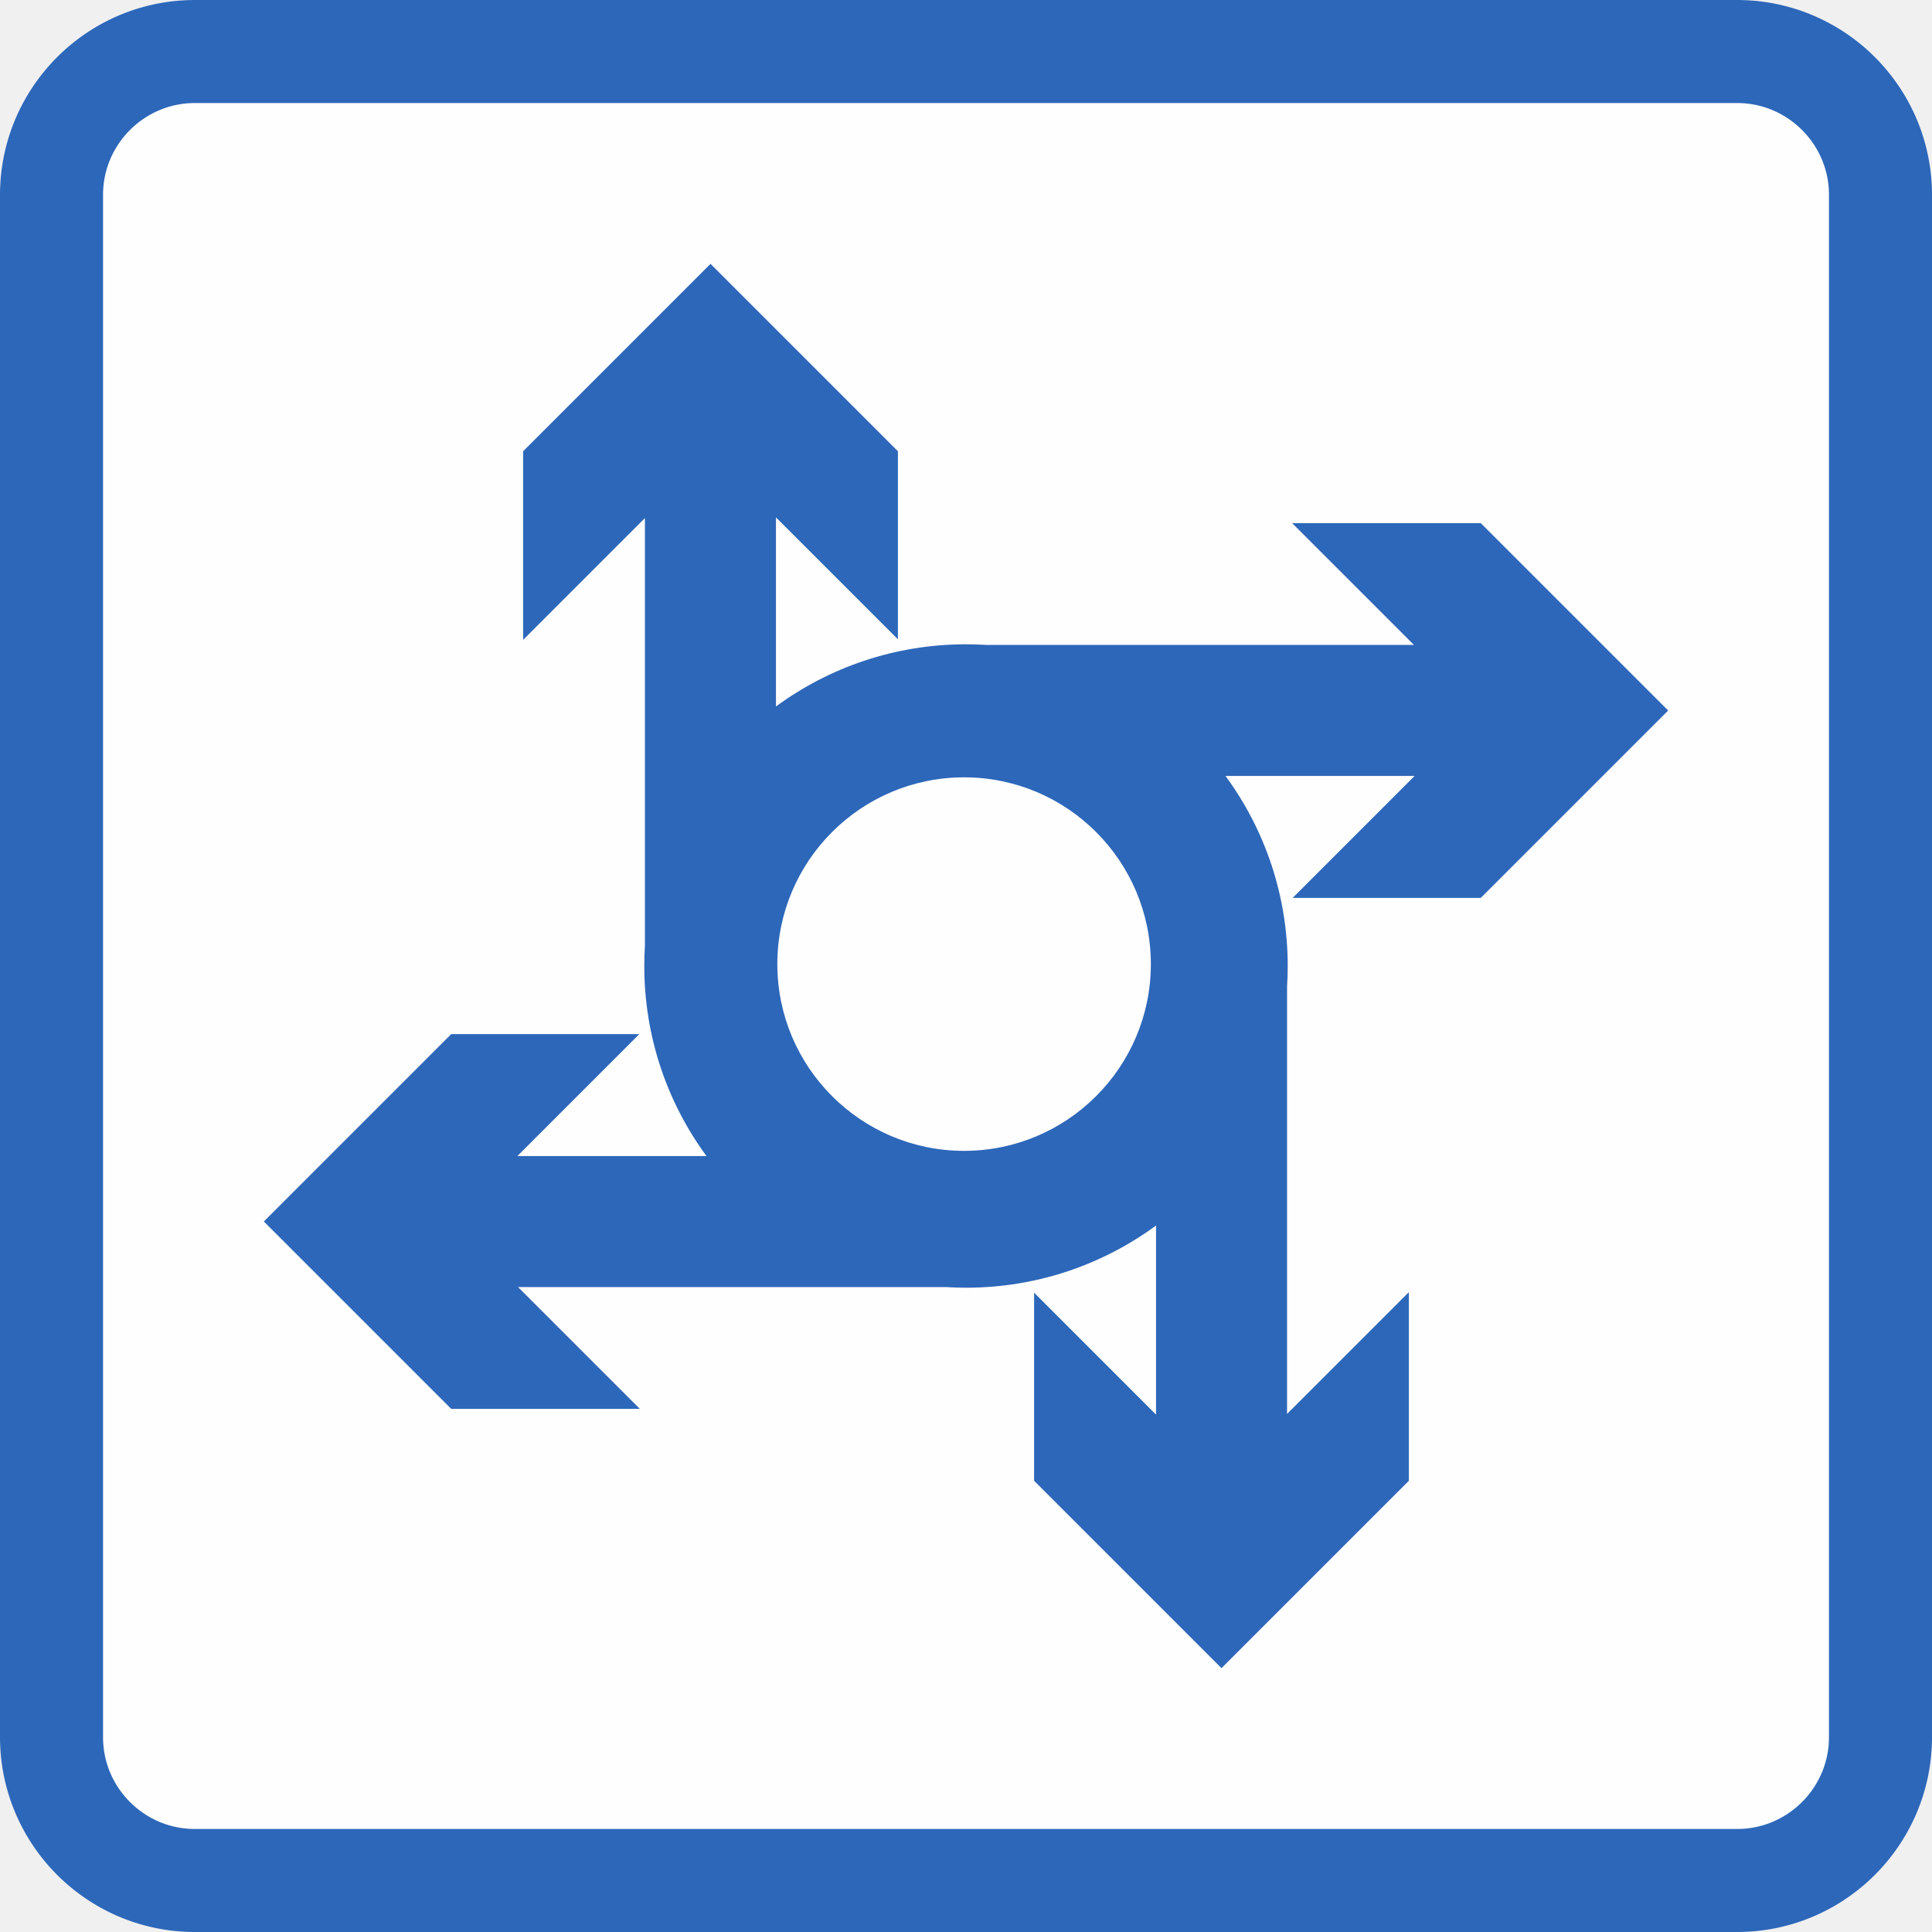
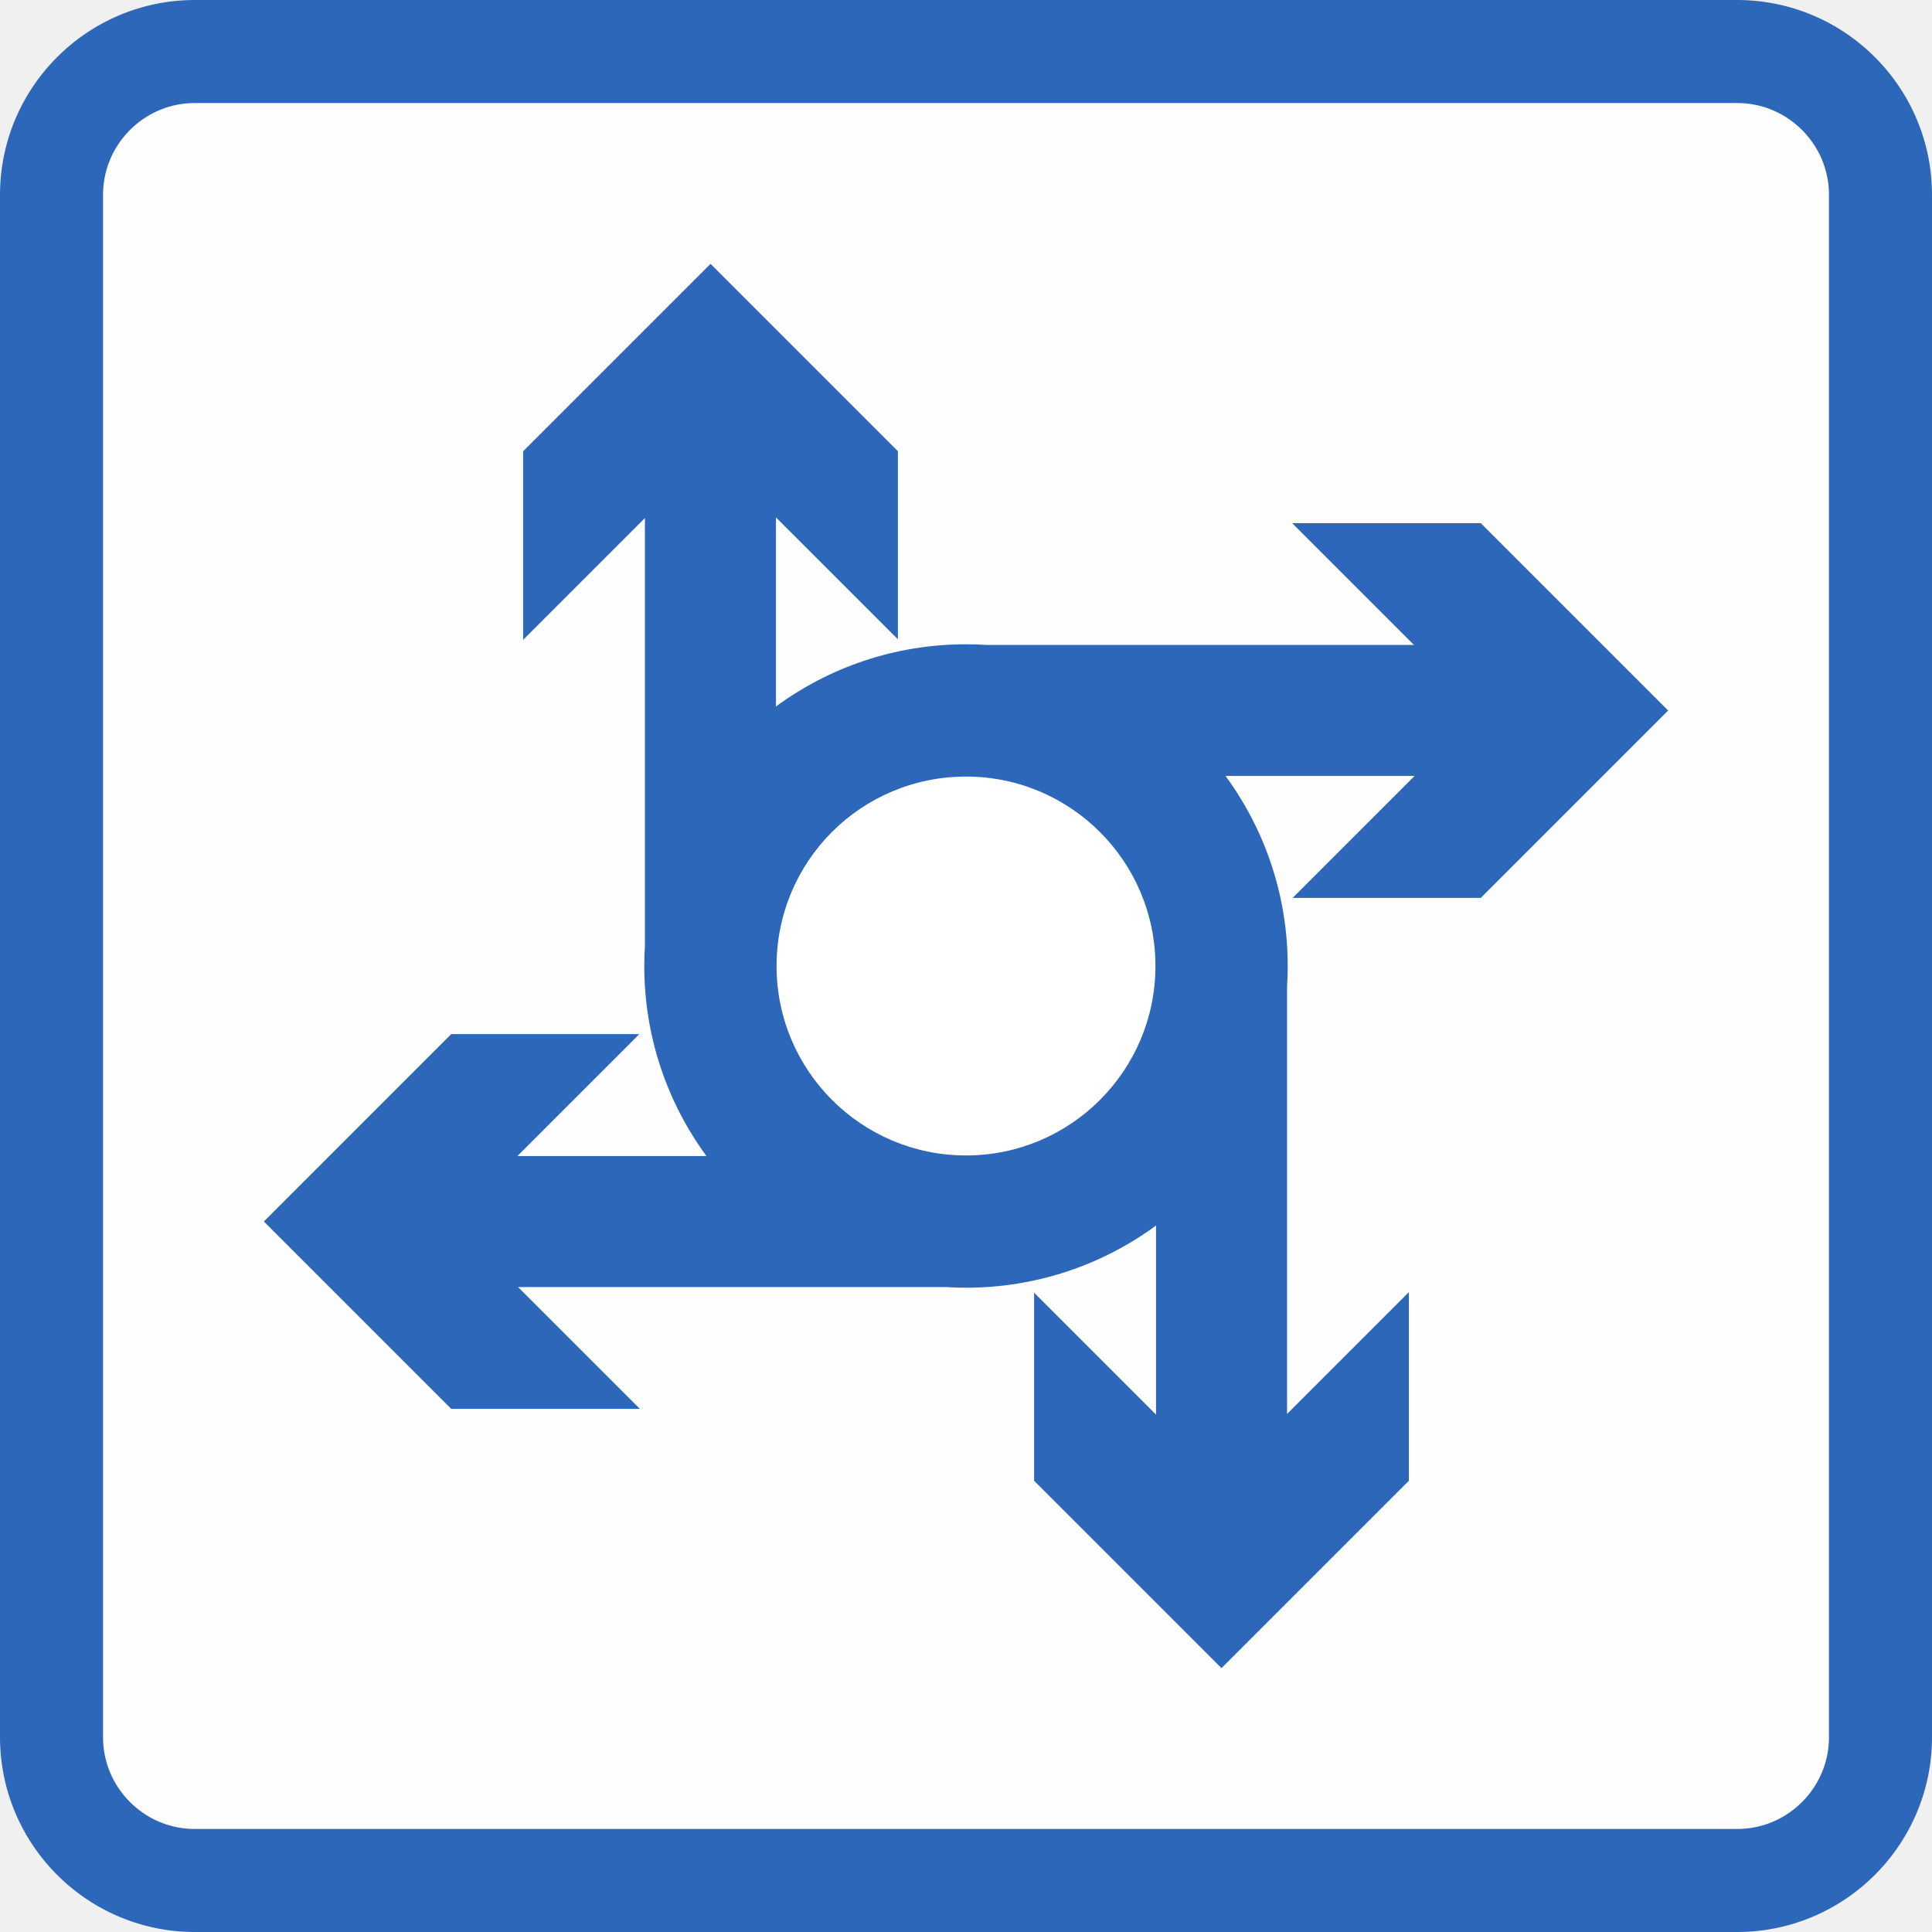
<svg xmlns="http://www.w3.org/2000/svg" width="100%" height="100%" viewBox="0 0 300 300" version="1.1" xml:space="preserve" style="fill-rule:evenodd;clip-rule:evenodd;stroke-linejoin:round;stroke-miterlimit:1.414;">
  <g>
    <g id="Background">
      <path d="M300,30.271C300,13.564 286.436,0 269.729,0L30.271,0C13.564,0 0,13.564 0,30.271L0,269.729C0,286.436 13.564,300 30.271,300L269.729,300C286.436,300 300,286.436 300,269.729L300,30.271Z" style="fill:rgb(255,254,254);" />
      <path d="M269.925,0.001L270.12,0.002L270.51,0.01L270.705,0.015L270.899,0.022L271.093,0.03L271.286,0.039L271.672,0.061L271.865,0.074L272.057,0.088L272.249,0.104L272.44,0.12L272.632,0.138L272.823,0.156L273.013,0.176L273.393,0.22L273.583,0.243L273.772,0.268L273.96,0.294L274.149,0.321L274.337,0.349L274.524,0.378L274.712,0.409L274.898,0.44L275.085,0.473L275.271,0.507L275.457,0.542L275.642,0.578L275.827,0.615L276.195,0.693L276.379,0.734L276.562,0.776L276.745,0.819L276.927,0.862L277.291,0.954L277.472,1.001L277.652,1.049L277.833,1.099L278.012,1.149L278.192,1.201L278.371,1.253L278.549,1.307L278.727,1.362L278.904,1.418L279.081,1.475L279.258,1.533L279.434,1.592L279.609,1.652L279.784,1.713L279.959,1.775L280.133,1.838L280.307,1.902L280.48,1.968L280.652,2.034L280.824,2.101L280.996,2.169L281.167,2.239L281.337,2.309L281.507,2.38L281.677,2.453L281.846,2.526L282.014,2.6L282.182,2.676L282.349,2.752L282.516,2.829L282.848,2.987L283.013,3.067L283.178,3.148L283.342,3.231L283.505,3.314L283.668,3.398L283.83,3.483L283.992,3.569L284.153,3.656L284.314,3.744L284.474,3.832L284.633,3.922L284.792,4.013L285.108,4.197L285.265,4.291L285.421,4.385L285.577,4.48L285.732,4.576L286.04,4.772L286.346,4.97L286.498,5.071L286.8,5.275L286.95,5.379L287.099,5.483L287.248,5.588L287.396,5.694L287.69,5.908L287.836,6.017L287.981,6.126L288.126,6.237L288.27,6.348L288.413,6.46L288.556,6.573L288.698,6.686L288.98,6.916L289.119,7.032L289.259,7.149L289.535,7.385L289.672,7.505L289.808,7.625L289.943,7.746L290.078,7.868L290.212,7.99L290.346,8.114L290.478,8.238L290.61,8.363L290.741,8.488L291.001,8.742L291.13,8.87L291.258,8.999L291.512,9.259L291.637,9.39L291.762,9.522L291.886,9.654L292.01,9.788L292.132,9.922L292.254,10.057L292.375,10.192L292.495,10.328L292.615,10.465L292.851,10.741L292.968,10.881L293.084,11.02L293.314,11.302L293.427,11.444L293.54,11.587L293.652,11.73L293.763,11.874L293.874,12.019L293.983,12.164L294.092,12.31L294.306,12.604L294.412,12.752L294.517,12.901L294.621,13.05L294.725,13.2L294.929,13.502L295.03,13.654L295.228,13.96L295.424,14.268L295.52,14.423L295.615,14.579L295.709,14.735L295.803,14.892L295.987,15.208L296.078,15.367L296.168,15.526L296.256,15.686L296.344,15.847L296.431,16.008L296.517,16.17L296.602,16.332L296.686,16.495L296.769,16.658L296.852,16.822L296.933,16.987L297.013,17.152L297.171,17.484L297.248,17.651L297.324,17.818L297.4,17.986L297.474,18.154L297.547,18.323L297.62,18.493L297.691,18.663L297.761,18.833L297.831,19.004L297.899,19.176L297.966,19.348L298.032,19.52L298.098,19.693L298.162,19.867L298.225,20.041L298.287,20.216L298.348,20.391L298.408,20.566L298.467,20.742L298.525,20.919L298.582,21.096L298.638,21.273L298.693,21.451L298.747,21.629L298.799,21.808L298.851,21.988L298.901,22.167L298.951,22.348L298.999,22.528L299.046,22.709L299.138,23.073L299.181,23.255L299.224,23.438L299.266,23.621L299.307,23.805L299.385,24.173L299.422,24.358L299.458,24.543L299.493,24.729L299.527,24.915L299.56,25.102L299.591,25.288L299.622,25.476L299.651,25.663L299.679,25.851L299.706,26.04L299.732,26.228L299.757,26.417L299.78,26.607L299.824,26.987L299.844,27.177L299.862,27.368L299.88,27.56L299.896,27.751L299.912,27.943L299.926,28.135L299.939,28.328L299.961,28.714L299.97,28.907L299.978,29.101L299.985,29.295L299.99,29.49L299.998,29.88L300,30.271L300,269.729L299.999,269.925L299.998,270.12L299.994,270.315L299.99,270.51L299.985,270.705L299.978,270.899L299.97,271.093L299.961,271.286L299.95,271.479L299.939,271.672L299.926,271.865L299.912,272.057L299.896,272.249L299.88,272.44L299.862,272.632L299.844,272.823L299.824,273.013L299.802,273.203L299.78,273.393L299.757,273.583L299.732,273.772L299.706,273.96L299.679,274.149L299.651,274.337L299.622,274.524L299.591,274.712L299.56,274.898L299.527,275.085L299.493,275.271L299.458,275.457L299.422,275.642L299.385,275.827L299.346,276.011L299.307,276.195L299.266,276.379L299.224,276.562L299.181,276.745L299.138,276.927L299.092,277.109L299.046,277.291L298.999,277.472L298.951,277.652L298.901,277.833L298.851,278.012L298.799,278.192L298.747,278.371L298.693,278.549L298.638,278.727L298.582,278.904L298.525,279.081L298.467,279.258L298.408,279.434L298.348,279.609L298.287,279.784L298.225,279.959L298.162,280.133L298.098,280.307L298.032,280.48L297.966,280.652L297.899,280.824L297.831,280.996L297.761,281.167L297.691,281.337L297.62,281.507L297.547,281.677L297.474,281.846L297.4,282.014L297.324,282.182L297.248,282.349L297.171,282.516L297.092,282.682L297.013,282.848L296.933,283.013L296.852,283.178L296.769,283.342L296.686,283.505L296.602,283.668L296.517,283.83L296.431,283.992L296.344,284.153L296.256,284.314L296.168,284.474L296.078,284.633L295.987,284.792L295.895,284.95L295.803,285.108L295.709,285.265L295.615,285.421L295.52,285.577L295.424,285.732L295.326,285.886L295.228,286.04L295.129,286.193L295.03,286.346L294.929,286.498L294.827,286.649L294.725,286.8L294.621,286.95L294.517,287.099L294.412,287.248L294.306,287.396L294.199,287.543L294.092,287.69L293.983,287.836L293.874,287.981L293.763,288.126L293.652,288.27L293.54,288.413L293.427,288.556L293.314,288.698L293.199,288.839L293.084,288.98L292.968,289.119L292.851,289.259L292.733,289.397L292.615,289.535L292.495,289.672L292.375,289.808L292.254,289.943L292.132,290.078L292.01,290.212L291.886,290.346L291.762,290.478L291.637,290.61L291.512,290.741L291.385,290.871L291.258,291.001L291.13,291.13L291.001,291.258L290.871,291.385L290.741,291.512L290.61,291.637L290.478,291.762L290.346,291.886L290.212,292.01L290.078,292.132L289.943,292.254L289.808,292.375L289.672,292.495L289.535,292.615L289.397,292.733L289.259,292.851L289.119,292.968L288.98,293.084L288.839,293.199L288.698,293.314L288.556,293.427L288.413,293.54L288.27,293.652L288.126,293.763L287.981,293.874L287.836,293.983L287.69,294.092L287.543,294.199L287.396,294.306L287.248,294.412L287.099,294.517L286.95,294.621L286.8,294.725L286.649,294.827L286.498,294.929L286.346,295.03L286.193,295.129L286.04,295.228L285.886,295.326L285.732,295.424L285.577,295.52L285.421,295.615L285.265,295.709L285.108,295.803L284.95,295.895L284.792,295.987L284.633,296.078L284.474,296.168L284.314,296.256L284.153,296.344L283.992,296.431L283.83,296.517L283.668,296.602L283.505,296.686L283.342,296.769L283.178,296.852L283.013,296.933L282.848,297.013L282.682,297.092L282.516,297.171L282.349,297.248L282.182,297.324L282.014,297.4L281.846,297.474L281.677,297.547L281.507,297.62L281.337,297.691L281.167,297.761L280.996,297.831L280.824,297.899L280.652,297.966L280.48,298.032L280.307,298.098L280.133,298.162L279.959,298.225L279.784,298.287L279.609,298.348L279.434,298.408L279.258,298.467L279.081,298.525L278.904,298.582L278.727,298.638L278.549,298.693L278.371,298.747L278.192,298.799L278.012,298.851L277.833,298.901L277.652,298.951L277.472,298.999L277.291,299.046L277.109,299.092L276.927,299.138L276.745,299.181L276.562,299.224L276.379,299.266L276.195,299.307L276.011,299.346L275.827,299.385L275.642,299.422L275.457,299.458L275.271,299.493L275.085,299.527L274.898,299.56L274.712,299.591L274.524,299.622L274.337,299.651L274.149,299.679L273.96,299.706L273.772,299.732L273.583,299.757L273.393,299.78L273.203,299.802L273.013,299.824L272.823,299.844L272.632,299.862L272.44,299.88L272.249,299.896L272.057,299.912L271.865,299.926L271.672,299.939L271.479,299.95L271.286,299.961L271.093,299.97L270.899,299.978L270.705,299.985L270.51,299.99L270.315,299.994L270.12,299.998L269.925,299.999L269.729,300L30.271,300L30.075,299.999L29.88,299.998L29.685,299.994L29.49,299.99L29.295,299.985L29.101,299.978L28.907,299.97L28.714,299.961L28.521,299.95L28.328,299.939L28.135,299.926L27.943,299.912L27.751,299.896L27.56,299.88L27.368,299.862L27.177,299.844L26.987,299.824L26.797,299.802L26.607,299.78L26.417,299.757L26.228,299.732L26.04,299.706L25.851,299.679L25.663,299.651L25.476,299.622L25.288,299.591L25.102,299.56L24.915,299.527L24.729,299.493L24.543,299.458L24.358,299.422L24.173,299.385L23.989,299.346L23.805,299.307L23.621,299.266L23.438,299.224L23.255,299.181L23.073,299.138L22.891,299.092L22.709,299.046L22.528,298.999L22.348,298.951L22.167,298.901L21.988,298.851L21.808,298.799L21.629,298.747L21.451,298.693L21.273,298.638L21.096,298.582L20.919,298.525L20.742,298.467L20.566,298.408L20.391,298.348L20.216,298.287L20.041,298.225L19.867,298.162L19.693,298.098L19.52,298.032L19.348,297.966L19.176,297.899L19.004,297.831L18.833,297.761L18.663,297.691L18.493,297.62L18.323,297.547L18.154,297.474L17.986,297.4L17.818,297.324L17.651,297.248L17.484,297.171L17.318,297.092L17.152,297.013L16.987,296.933L16.822,296.852L16.658,296.769L16.495,296.686L16.332,296.602L16.17,296.517L16.008,296.431L15.847,296.344L15.686,296.256L15.526,296.168L15.367,296.078L15.208,295.987L15.05,295.895L14.892,295.803L14.735,295.709L14.579,295.615L14.423,295.52L14.268,295.424L14.114,295.326L13.96,295.228L13.807,295.129L13.654,295.03L13.502,294.929L13.351,294.827L13.2,294.725L13.05,294.621L12.901,294.517L12.752,294.412L12.604,294.306L12.457,294.199L12.31,294.092L12.164,293.983L12.019,293.874L11.874,293.763L11.73,293.652L11.587,293.54L11.444,293.427L11.302,293.314L11.161,293.199L11.02,293.084L10.881,292.968L10.741,292.851L10.603,292.733L10.465,292.615L10.328,292.495L10.192,292.375L10.057,292.254L9.922,292.132L9.788,292.01L9.654,291.886L9.522,291.762L9.39,291.637L9.259,291.512L9.129,291.385L8.999,291.258L8.87,291.13L8.742,291.001L8.615,290.871L8.488,290.741L8.363,290.61L8.238,290.478L8.114,290.346L7.99,290.212L7.868,290.078L7.746,289.943L7.625,289.808L7.505,289.672L7.385,289.535L7.267,289.397L7.149,289.259L7.032,289.119L6.916,288.98L6.801,288.839L6.686,288.698L6.573,288.556L6.46,288.413L6.348,288.27L6.237,288.126L6.126,287.981L6.017,287.836L5.908,287.69L5.801,287.543L5.694,287.396L5.588,287.248L5.483,287.099L5.379,286.95L5.275,286.8L5.173,286.649L5.071,286.498L4.97,286.346L4.871,286.193L4.772,286.04L4.674,285.886L4.576,285.732L4.48,285.577L4.385,285.421L4.291,285.265L4.197,285.108L4.105,284.95L4.013,284.792L3.922,284.633L3.832,284.474L3.744,284.314L3.656,284.153L3.569,283.992L3.483,283.83L3.398,283.668L3.314,283.505L3.231,283.342L3.148,283.178L3.067,283.013L2.987,282.848L2.908,282.682L2.829,282.516L2.752,282.349L2.676,282.182L2.6,282.014L2.526,281.846L2.453,281.677L2.38,281.507L2.309,281.337L2.239,281.167L2.169,280.996L2.101,280.824L2.034,280.652L1.968,280.48L1.902,280.307L1.838,280.133L1.775,279.959L1.713,279.784L1.652,279.609L1.592,279.434L1.533,279.258L1.475,279.081L1.418,278.904L1.362,278.727L1.307,278.549L1.253,278.371L1.201,278.192L1.149,278.012L1.099,277.833L1.049,277.652L1.001,277.472L0.954,277.291L0.908,277.109L0.862,276.927L0.819,276.745L0.776,276.562L0.734,276.379L0.693,276.195L0.654,276.011L0.615,275.827L0.578,275.642L0.542,275.457L0.507,275.271L0.473,275.085L0.44,274.898L0.409,274.712L0.378,274.524L0.349,274.337L0.321,274.149L0.294,273.96L0.268,273.772L0.243,273.583L0.22,273.393L0.198,273.203L0.176,273.013L0.156,272.823L0.138,272.632L0.12,272.44L0.104,272.249L0.088,272.057L0.074,271.865L0.061,271.672L0.05,271.479L0.039,271.286L0.03,271.093L0.022,270.899L0.015,270.705L0.01,270.51L0.006,270.315L0.002,270.12L0.001,269.925L0,269.729L0,30.271L0.001,30.075L0.002,29.88L0.006,29.685L0.01,29.49L0.015,29.295L0.022,29.101L0.03,28.907L0.039,28.714L0.05,28.521L0.061,28.328L0.074,28.135L0.088,27.943L0.104,27.751L0.12,27.56L0.138,27.368L0.156,27.177L0.176,26.987L0.198,26.797L0.22,26.607L0.243,26.417L0.268,26.228L0.294,26.04L0.321,25.851L0.349,25.663L0.378,25.476L0.409,25.288L0.44,25.102L0.473,24.915L0.507,24.729L0.542,24.543L0.578,24.358L0.615,24.173L0.654,23.989L0.693,23.805L0.734,23.621L0.776,23.438L0.819,23.255L0.862,23.073L0.908,22.891L0.954,22.709L1.001,22.528L1.049,22.348L1.099,22.167L1.149,21.988L1.201,21.808L1.253,21.629L1.307,21.451L1.362,21.273L1.418,21.096L1.475,20.919L1.533,20.742L1.592,20.566L1.652,20.391L1.713,20.216L1.775,20.041L1.838,19.867L1.902,19.693L1.968,19.52L2.034,19.348L2.101,19.176L2.169,19.004L2.239,18.833L2.309,18.663L2.38,18.493L2.453,18.323L2.526,18.154L2.6,17.986L2.676,17.818L2.752,17.651L2.829,17.484L2.908,17.318L2.987,17.152L3.067,16.987L3.148,16.822L3.231,16.658L3.314,16.495L3.398,16.332L3.483,16.17L3.569,16.008L3.656,15.847L3.744,15.686L3.832,15.526L3.922,15.367L4.013,15.208L4.105,15.05L4.197,14.892L4.291,14.735L4.385,14.579L4.48,14.423L4.576,14.268L4.674,14.114L4.772,13.96L4.871,13.807L4.97,13.654L5.071,13.502L5.173,13.351L5.275,13.2L5.379,13.05L5.483,12.901L5.588,12.752L5.694,12.604L5.801,12.457L5.908,12.31L6.017,12.164L6.126,12.019L6.237,11.874L6.348,11.73L6.46,11.587L6.573,11.444L6.686,11.302L6.801,11.161L6.916,11.02L7.032,10.881L7.149,10.741L7.267,10.603L7.385,10.465L7.505,10.328L7.625,10.192L7.746,10.057L7.868,9.922L7.99,9.788L8.114,9.654L8.238,9.522L8.363,9.39L8.488,9.259L8.615,9.129L8.742,8.999L8.87,8.87L8.999,8.742L9.129,8.615L9.259,8.488L9.39,8.363L9.522,8.238L9.654,8.114L9.788,7.99L9.922,7.868L10.057,7.746L10.192,7.625L10.328,7.505L10.465,7.385L10.603,7.267L10.741,7.149L10.881,7.032L11.02,6.916L11.161,6.801L11.302,6.686L11.444,6.573L11.587,6.46L11.73,6.348L11.874,6.237L12.019,6.126L12.164,6.017L12.31,5.908L12.457,5.801L12.604,5.694L12.752,5.588L12.901,5.483L13.05,5.379L13.2,5.275L13.351,5.173L13.502,5.071L13.654,4.97L13.807,4.871L13.96,4.772L14.114,4.674L14.268,4.576L14.423,4.48L14.579,4.385L14.735,4.291L14.892,4.197L15.05,4.105L15.208,4.013L15.367,3.922L15.526,3.832L15.686,3.744L15.847,3.656L16.008,3.569L16.17,3.483L16.332,3.398L16.495,3.314L16.658,3.231L16.822,3.148L16.987,3.067L17.152,2.987L17.318,2.908L17.484,2.829L17.651,2.752L17.818,2.676L17.986,2.6L18.154,2.526L18.323,2.453L18.493,2.38L18.663,2.309L18.833,2.239L19.004,2.169L19.176,2.101L19.348,2.034L19.52,1.968L19.693,1.902L19.867,1.838L20.041,1.775L20.216,1.713L20.391,1.652L20.566,1.592L20.742,1.533L20.919,1.475L21.096,1.418L21.273,1.362L21.451,1.307L21.629,1.253L21.808,1.201L21.988,1.149L22.167,1.099L22.348,1.049L22.528,1.001L22.709,0.954L22.891,0.908L23.073,0.862L23.255,0.819L23.438,0.776L23.621,0.734L23.805,0.693L23.989,0.654L24.173,0.615L24.358,0.578L24.543,0.542L24.729,0.507L24.915,0.473L25.102,0.44L25.288,0.409L25.476,0.378L25.663,0.349L25.851,0.321L26.04,0.294L26.228,0.268L26.417,0.243L26.607,0.22L26.797,0.198L26.987,0.176L27.177,0.156L27.368,0.138L27.56,0.12L27.751,0.104L27.943,0.088L28.135,0.074L28.328,0.061L28.521,0.05L28.714,0.039L28.907,0.03L29.101,0.022L29.295,0.015L29.49,0.01L29.685,0.006L29.88,0.002L30.075,0.001L30.271,0L269.729,0L269.925,0.001ZM30.296,16L30.176,16L30.083,16.001L29.989,16.003L29.896,16.005L29.803,16.007L29.71,16.011L29.617,16.015L29.525,16.019L29.433,16.024L29.341,16.029L29.25,16.036L29.159,16.042L29.068,16.049L28.977,16.057L28.886,16.066L28.796,16.074L28.706,16.084L28.616,16.094L28.527,16.104L28.438,16.115L28.348,16.127L28.26,16.139L28.171,16.152L28.083,16.165L27.995,16.179L27.907,16.193L27.819,16.208L27.732,16.223L27.644,16.239L27.557,16.256L27.471,16.273L27.384,16.29L27.298,16.308L27.212,16.326L27.126,16.345L27.04,16.365L26.955,16.385L26.87,16.406L26.785,16.427L26.7,16.448L26.615,16.47L26.531,16.493L26.447,16.516L26.363,16.539L26.279,16.564L26.195,16.588L26.112,16.613L26.029,16.639L25.946,16.665L25.864,16.691L25.781,16.719L25.699,16.746L25.617,16.774L25.535,16.803L25.454,16.832L25.372,16.861L25.291,16.891L25.21,16.922L25.129,16.953L25.049,16.984L24.969,17.016L24.889,17.049L24.809,17.082L24.729,17.115L24.65,17.149L24.571,17.183L24.492,17.218L24.413,17.253L24.335,17.289L24.257,17.325L24.179,17.362L24.101,17.399L24.023,17.437L23.946,17.475L23.869,17.514L23.792,17.553L23.716,17.592L23.639,17.632L23.563,17.673L23.487,17.714L23.412,17.755L23.337,17.797L23.262,17.839L23.187,17.882L23.112,17.925L23.038,17.969L22.964,18.013L22.89,18.057L22.817,18.102L22.744,18.148L22.671,18.193L22.598,18.24L22.526,18.286L22.453,18.334L22.382,18.381L22.31,18.429L22.239,18.478L22.168,18.527L22.097,18.576L22.027,18.626L21.957,18.676L21.887,18.727L21.817,18.778L21.748,18.829L21.679,18.881L21.611,18.933L21.542,18.986L21.474,19.039L21.407,19.092L21.339,19.146L21.272,19.201L21.206,19.255L21.139,19.311L21.073,19.366L21.007,19.422L20.942,19.478L20.877,19.535L20.812,19.592L20.748,19.65L20.684,19.707L20.62,19.766L20.557,19.824L20.494,19.883L20.431,19.943L20.369,20.003L20.307,20.063L20.245,20.123L20.184,20.184L20.123,20.245L20.063,20.307L20.003,20.369L19.943,20.431L19.883,20.494L19.824,20.557L19.766,20.62L19.707,20.684L19.65,20.748L19.592,20.812L19.535,20.877L19.478,20.942L19.422,21.007L19.366,21.073L19.311,21.139L19.255,21.206L19.201,21.272L19.146,21.339L19.092,21.407L19.039,21.474L18.986,21.542L18.933,21.611L18.881,21.679L18.829,21.748L18.778,21.817L18.727,21.887L18.676,21.957L18.626,22.027L18.576,22.097L18.527,22.168L18.478,22.239L18.429,22.31L18.381,22.382L18.334,22.453L18.286,22.526L18.24,22.598L18.193,22.671L18.148,22.744L18.102,22.817L18.057,22.89L18.013,22.964L17.969,23.038L17.925,23.112L17.882,23.187L17.839,23.262L17.797,23.337L17.755,23.412L17.714,23.487L17.673,23.563L17.632,23.639L17.592,23.716L17.553,23.792L17.514,23.869L17.475,23.946L17.437,24.023L17.399,24.101L17.362,24.179L17.325,24.257L17.289,24.335L17.253,24.413L17.218,24.492L17.183,24.571L17.149,24.65L17.115,24.729L17.082,24.809L17.049,24.889L17.016,24.969L16.984,25.049L16.953,25.129L16.922,25.21L16.891,25.291L16.861,25.372L16.832,25.454L16.803,25.535L16.774,25.617L16.746,25.699L16.719,25.781L16.691,25.864L16.665,25.946L16.639,26.029L16.613,26.112L16.588,26.195L16.564,26.279L16.539,26.363L16.516,26.447L16.493,26.531L16.47,26.615L16.448,26.7L16.427,26.785L16.406,26.87L16.385,26.955L16.365,27.04L16.345,27.126L16.326,27.212L16.308,27.298L16.29,27.384L16.273,27.471L16.256,27.557L16.239,27.644L16.223,27.732L16.208,27.819L16.193,27.907L16.179,27.995L16.165,28.083L16.152,28.171L16.139,28.26L16.127,28.348L16.115,28.438L16.104,28.527L16.094,28.616L16.084,28.706L16.074,28.796L16.066,28.886L16.057,28.977L16.049,29.068L16.042,29.159L16.036,29.25L16.029,29.341L16.024,29.433L16.019,29.525L16.015,29.617L16.011,29.71L16.007,29.803L16.005,29.896L16.003,29.989L16.001,30.083L16,30.176L16,269.824L16.001,269.917L16.005,270.104L16.007,270.197L16.015,270.383L16.019,270.475L16.029,270.659L16.036,270.75L16.042,270.841L16.049,270.932L16.057,271.023L16.066,271.114L16.074,271.204L16.094,271.384L16.104,271.473L16.115,271.562L16.127,271.652L16.139,271.74L16.152,271.829L16.165,271.917L16.193,272.093L16.208,272.181L16.223,272.268L16.239,272.355L16.29,272.616L16.308,272.702L16.327,272.788L16.345,272.874L16.365,272.96L16.385,273.045L16.406,273.13L16.427,273.216L16.448,273.3L16.47,273.385L16.539,273.637L16.564,273.721L16.588,273.805L16.613,273.888L16.691,274.137L16.719,274.219L16.746,274.301L16.774,274.383L16.803,274.465L16.832,274.546L16.861,274.628L16.891,274.709L16.953,274.871L16.984,274.951L17.016,275.031L17.115,275.271L17.149,275.351L17.183,275.429L17.253,275.587L17.325,275.743L17.399,275.899L17.437,275.977L17.475,276.054L17.592,276.285L17.632,276.361L17.672,276.436L17.713,276.512L17.755,276.589L17.797,276.663L17.839,276.738L17.882,276.813L17.925,276.887L17.969,276.962L18.057,277.11L18.147,277.256L18.194,277.33L18.286,277.474L18.334,277.547L18.382,277.619L18.429,277.69L18.478,277.761L18.526,277.832L18.576,277.903L18.626,277.973L18.676,278.044L18.727,278.113L18.777,278.182L18.829,278.252L18.881,278.321L18.933,278.389L18.986,278.458L19.039,278.526L19.092,278.593L19.147,278.661L19.201,278.728L19.256,278.795L19.31,278.86L19.366,278.927L19.422,278.993L19.478,279.058L19.592,279.188L19.649,279.252L19.707,279.316L19.825,279.444L19.884,279.506L19.942,279.568L20.003,279.632L20.063,279.693L20.123,279.755L20.245,279.877L20.307,279.938L20.368,279.997L20.494,280.117L20.557,280.176L20.62,280.234L20.684,280.293L20.748,280.35L20.812,280.408L20.942,280.522L21.007,280.578L21.073,280.634L21.139,280.689L21.206,280.745L21.272,280.799L21.34,280.854L21.407,280.908L21.474,280.961L21.61,281.067L21.678,281.119L21.748,281.171L21.817,281.223L21.886,281.273L21.957,281.324L22.097,281.424L22.168,281.474L22.239,281.522L22.31,281.571L22.381,281.619L22.454,281.666L22.526,281.714L22.598,281.761L22.67,281.806L22.743,281.852L22.817,281.898L22.89,281.943L22.964,281.987L23.038,282.032L23.186,282.118L23.262,282.161L23.336,282.203L23.411,282.245L23.563,282.327L23.64,282.368L23.716,282.408L23.793,282.447L23.869,282.487L24.1,282.601L24.178,282.638L24.256,282.674L24.335,282.711L24.414,282.747L24.57,282.817L24.649,282.851L24.729,282.885L24.81,282.919L24.888,282.951L24.969,282.984L25.05,283.016L25.129,283.047L25.291,283.109L25.373,283.139L25.454,283.168L25.534,283.197L25.617,283.226L25.781,283.282L25.864,283.309L26.028,283.361L26.113,283.387L26.196,283.412L26.278,283.436L26.362,283.46L26.447,283.484L26.615,283.53L26.7,283.552L26.786,283.574L26.869,283.594L26.955,283.615L27.04,283.635L27.125,283.654L27.212,283.674L27.384,283.71L27.47,283.727L27.558,283.744L27.645,283.761L27.732,283.777L27.906,283.807L27.994,283.821L28.083,283.835L28.259,283.861L28.35,283.873L28.438,283.885L28.527,283.896L28.616,283.906L28.796,283.926L28.886,283.934L28.976,283.943L29.067,283.951L29.251,283.965L29.342,283.971L29.432,283.976L29.525,283.981L29.618,283.985L29.71,283.989L29.803,283.993L29.895,283.995L30.083,283.999L30.176,284L269.824,284L269.917,283.999L270.011,283.997L270.105,283.995L270.197,283.993L270.29,283.989L270.382,283.985L270.475,283.981L270.568,283.976L270.658,283.971L270.749,283.965L270.841,283.958L270.933,283.951L271.024,283.943L271.114,283.934L271.204,283.926L271.294,283.916L271.384,283.906L271.473,283.896L271.562,283.885L271.65,283.873L271.741,283.861L271.829,283.848L271.917,283.835L272.006,283.821L272.094,283.807L272.181,283.792L272.268,283.777L272.355,283.761L272.442,283.744L272.53,283.727L272.616,283.71L272.702,283.692L272.788,283.674L272.875,283.654L272.96,283.635L273.045,283.615L273.131,283.594L273.215,283.574L273.3,283.552L273.385,283.53L273.469,283.507L273.553,283.484L273.638,283.46L273.722,283.436L273.804,283.412L273.887,283.387L273.972,283.361L274.054,283.335L274.136,283.309L274.219,283.281L274.301,283.254L274.383,283.226L274.465,283.197L274.546,283.168L274.627,283.139L274.709,283.109L274.79,283.078L274.871,283.047L274.95,283.016L275.031,282.984L275.112,282.951L275.19,282.919L275.271,282.885L275.352,282.851L275.429,282.817L275.507,282.782L275.586,282.747L275.665,282.711L275.744,282.675L275.822,282.638L275.9,282.601L275.977,282.563L276.053,282.525L276.131,282.486L276.208,282.447L276.284,282.408L276.361,282.368L276.436,282.328L276.512,282.287L276.589,282.244L276.663,282.203L276.738,282.161L276.814,282.118L276.888,282.075L276.962,282.032L277.036,281.987L277.11,281.943L277.183,281.898L277.256,281.852L277.33,281.806L277.402,281.761L277.473,281.714L277.547,281.666L277.619,281.618L277.69,281.571L277.761,281.522L277.831,281.474L277.903,281.424L277.973,281.374L278.044,281.324L278.114,281.273L278.182,281.223L278.252,281.171L278.322,281.118L278.389,281.067L278.458,281.014L278.526,280.961L278.593,280.908L278.66,280.854L278.728,280.799L278.795,280.744L278.86,280.69L278.927,280.633L278.993,280.578L279.058,280.522L279.123,280.465L279.187,280.408L279.252,280.35L279.316,280.293L279.38,280.234L279.444,280.175L279.506,280.117L279.569,280.057L279.632,279.997L279.693,279.938L279.755,279.877L279.816,279.816L279.877,279.755L279.938,279.693L279.997,279.632L280.057,279.569L280.117,279.506L280.175,279.444L280.234,279.38L280.293,279.316L280.35,279.252L280.408,279.187L280.465,279.123L280.522,279.058L280.578,278.993L280.633,278.927L280.69,278.86L280.744,278.795L280.799,278.728L280.854,278.66L280.908,278.593L280.961,278.526L281.014,278.458L281.067,278.389L281.118,278.322L281.171,278.252L281.223,278.182L281.273,278.114L281.324,278.044L281.374,277.973L281.424,277.903L281.474,277.831L281.522,277.761L281.571,277.69L281.618,277.619L281.666,277.547L281.714,277.473L281.761,277.402L281.806,277.33L281.852,277.256L281.898,277.183L281.943,277.11L281.987,277.036L282.032,276.962L282.075,276.888L282.118,276.814L282.161,276.738L282.203,276.663L282.244,276.589L282.287,276.512L282.328,276.436L282.368,276.361L282.408,276.284L282.447,276.208L282.486,276.131L282.525,276.053L282.563,275.977L282.601,275.9L282.638,275.822L282.675,275.744L282.711,275.665L282.747,275.586L282.782,275.507L282.817,275.429L282.851,275.352L282.885,275.271L282.919,275.19L282.951,275.112L282.984,275.031L283.016,274.95L283.047,274.871L283.078,274.79L283.109,274.709L283.139,274.627L283.168,274.546L283.197,274.465L283.226,274.383L283.254,274.301L283.281,274.219L283.309,274.136L283.335,274.054L283.361,273.972L283.387,273.887L283.412,273.804L283.436,273.722L283.46,273.638L283.484,273.553L283.507,273.469L283.53,273.385L283.552,273.3L283.574,273.215L283.594,273.131L283.615,273.045L283.635,272.96L283.654,272.875L283.674,272.788L283.692,272.702L283.71,272.616L283.727,272.53L283.744,272.442L283.761,272.355L283.777,272.268L283.792,272.181L283.807,272.094L283.821,272.006L283.835,271.917L283.848,271.829L283.861,271.741L283.873,271.65L283.885,271.562L283.896,271.473L283.906,271.384L283.916,271.294L283.926,271.204L283.934,271.114L283.943,271.024L283.951,270.933L283.958,270.841L283.965,270.749L283.971,270.658L283.976,270.568L283.981,270.475L283.985,270.382L283.989,270.29L283.993,270.197L283.995,270.105L283.997,270.011L283.999,269.917L284,269.824L284,269.704L284,30.296L284,30.176L283.999,30.083L283.997,29.989L283.995,29.895L283.993,29.803L283.989,29.71L283.985,29.618L283.981,29.525L283.976,29.432L283.971,29.342L283.965,29.251L283.958,29.159L283.951,29.067L283.943,28.976L283.934,28.886L283.926,28.796L283.916,28.706L283.906,28.616L283.896,28.527L283.885,28.438L283.873,28.35L283.861,28.259L283.848,28.171L283.835,28.083L283.821,27.994L283.807,27.906L283.792,27.819L283.777,27.732L283.761,27.645L283.744,27.558L283.727,27.47L283.71,27.384L283.692,27.298L283.674,27.212L283.654,27.125L283.635,27.04L283.615,26.955L283.594,26.869L283.574,26.786L283.552,26.7L283.53,26.615L283.507,26.531L283.484,26.447L283.46,26.362L283.436,26.278L283.412,26.196L283.387,26.113L283.361,26.028L283.335,25.946L283.309,25.864L283.282,25.781L283.254,25.699L283.226,25.617L283.197,25.534L283.168,25.454L283.139,25.373L283.109,25.291L283.078,25.21L283.047,25.129L283.016,25.05L282.984,24.969L282.951,24.888L282.919,24.81L282.885,24.729L282.851,24.649L282.817,24.57L282.782,24.492L282.747,24.414L282.711,24.335L282.674,24.256L282.638,24.178L282.601,24.1L282.563,24.023L282.525,23.946L282.487,23.869L282.447,23.793L282.408,23.716L282.368,23.64L282.327,23.563L282.286,23.487L282.245,23.411L282.203,23.336L282.161,23.262L282.118,23.186L282.075,23.112L282.032,23.038L281.987,22.964L281.943,22.89L281.898,22.817L281.852,22.743L281.806,22.67L281.761,22.598L281.714,22.526L281.666,22.454L281.619,22.381L281.571,22.31L281.522,22.239L281.474,22.168L281.424,22.097L281.374,22.027L281.324,21.957L281.273,21.886L281.223,21.817L281.171,21.748L281.119,21.678L281.067,21.61L281.014,21.542L280.961,21.474L280.908,21.407L280.854,21.34L280.799,21.272L280.745,21.206L280.689,21.139L280.634,21.073L280.578,21.007L280.522,20.942L280.465,20.877L280.408,20.812L280.35,20.748L280.293,20.684L280.234,20.62L280.176,20.557L280.117,20.494L280.057,20.431L279.997,20.368L279.938,20.307L279.877,20.245L279.816,20.184L279.755,20.123L279.693,20.063L279.632,20.003L279.568,19.942L279.506,19.884L279.444,19.825L279.38,19.766L279.316,19.707L279.252,19.649L279.188,19.592L279.123,19.535L279.058,19.478L278.993,19.422L278.927,19.366L278.86,19.31L278.795,19.256L278.728,19.201L278.661,19.147L278.593,19.092L278.526,19.039L278.458,18.986L278.389,18.933L278.321,18.881L278.252,18.829L278.182,18.777L278.113,18.727L278.044,18.676L277.973,18.626L277.903,18.576L277.832,18.526L277.761,18.478L277.69,18.429L277.619,18.382L277.547,18.334L277.474,18.286L277.402,18.24L277.33,18.194L277.256,18.147L277.183,18.102L277.11,18.057L277.036,18.013L276.962,17.969L276.887,17.925L276.813,17.882L276.738,17.839L276.663,17.797L276.589,17.755L276.512,17.713L276.436,17.672L276.361,17.632L276.285,17.592L276.208,17.553L276.131,17.514L276.054,17.475L275.977,17.437L275.899,17.399L275.821,17.362L275.743,17.325L275.665,17.289L275.587,17.253L275.508,17.218L275.429,17.183L275.351,17.149L275.271,17.115L275.191,17.082L275.111,17.049L275.031,17.016L274.951,16.984L274.871,16.953L274.79,16.922L274.709,16.891L274.628,16.861L274.546,16.832L274.465,16.803L274.383,16.774L274.301,16.746L274.219,16.719L274.137,16.691L274.054,16.665L273.971,16.639L273.888,16.613L273.805,16.588L273.721,16.564L273.637,16.539L273.553,16.516L273.469,16.493L273.385,16.47L273.3,16.448L273.216,16.427L273.13,16.406L273.045,16.385L272.96,16.365L272.874,16.345L272.788,16.327L272.702,16.308L272.616,16.29L272.529,16.273L272.442,16.256L272.355,16.239L272.268,16.223L272.181,16.208L272.093,16.193L272.005,16.179L271.917,16.165L271.829,16.152L271.74,16.139L271.652,16.127L271.562,16.115L271.473,16.104L271.384,16.094L271.294,16.084L271.204,16.074L271.114,16.066L271.023,16.057L270.932,16.049L270.841,16.042L270.75,16.036L270.659,16.029L270.567,16.024L270.475,16.019L270.383,16.015L270.29,16.011L270.197,16.007L270.104,16.005L270.011,16.003L269.917,16.001L269.824,16L269.704,16L30.296,16Z" style="fill:rgb(45,103,185);" />
    </g>
-     <path d="M109.7,179.509C103.631,171.239 100.045,161.035 100.045,150C100.045,148.93 100.079,147.869 100.145,146.816L100.145,80.445L81.233,99.357L81.233,70.066L110.329,40.97L139.425,70.066L139.425,99.273L120.491,80.339L120.491,109.7C128.761,103.631 138.965,100.045 150,100.045C151.07,100.045 152.131,100.079 153.184,100.145L219.555,100.145L200.643,81.233L229.934,81.233L259.03,110.329L229.934,139.425L200.727,139.425L219.661,120.491L190.3,120.491C196.369,128.762 199.955,138.966 199.955,150C199.955,151.07 199.921,152.131 199.855,153.184L199.855,219.555L218.767,200.643L218.767,229.934L189.671,259.03L160.575,229.934L160.575,200.727L179.509,219.661L179.509,190.3C171.239,196.369 161.035,199.955 150,199.955C148.93,199.955 147.869,199.921 146.816,199.855L80.445,199.855L99.357,218.767L70.066,218.767L40.97,189.671L70.066,160.575L99.273,160.575L80.339,179.509L109.7,179.509ZM149.704,120.704C165.709,120.704 178.704,133.698 178.704,149.704C178.704,165.709 165.709,178.704 149.704,178.704C133.698,178.704 120.704,165.709 120.704,149.704C120.704,133.698 133.698,120.704 149.704,120.704Z" style="fill:rgb(45,103,185);" />
+     <g>
+       <path d="M109.7,179.509C103.631,171.239 100.045,161.035 100.045,150C100.045,148.93 100.079,147.869 100.145,146.816L100.145,80.445L81.233,99.357L81.233,70.066L110.329,40.97L139.425,70.066L139.425,99.273L120.491,80.339L120.491,109.7C128.761,103.631 138.965,100.045 150,100.045C151.07,100.045 152.131,100.079 153.184,100.145L219.555,100.145L200.643,81.233L229.934,81.233L259.03,110.329L229.934,139.425L200.727,139.425L219.661,120.491L190.3,120.491C196.369,128.762 199.955,138.966 199.955,150C199.955,151.07 199.921,152.131 199.855,153.184L199.855,219.555L218.767,200.643L218.767,229.934L189.671,259.03L160.575,229.934L160.575,200.727L179.509,219.661L179.509,190.3C171.239,196.369 161.035,199.955 150,199.955C148.93,199.955 147.869,199.921 146.816,199.855L80.445,199.855L99.357,218.767L70.066,218.767L40.97,189.671L70.066,160.575L99.273,160.575L80.339,179.509L109.7,179.509ZM149.704,120.704C165.709,120.704 178.704,133.698 178.704,149.704C178.704,165.709 165.709,178.704 149.704,178.704C133.698,178.704 120.704,165.709 120.704,149.704C120.704,133.698 133.698,120.704 149.704,120.704Z" style="fill:rgb(45,103,185);" />
+       <g transform="matrix(1.01239,0,0,1.01239,-1.25206,-1.59293)">
+         <circle cx="149.401" cy="149.738" r="29.056" style="fill:white;" />
+       </g>
+     </g>
  </g>
</svg>
